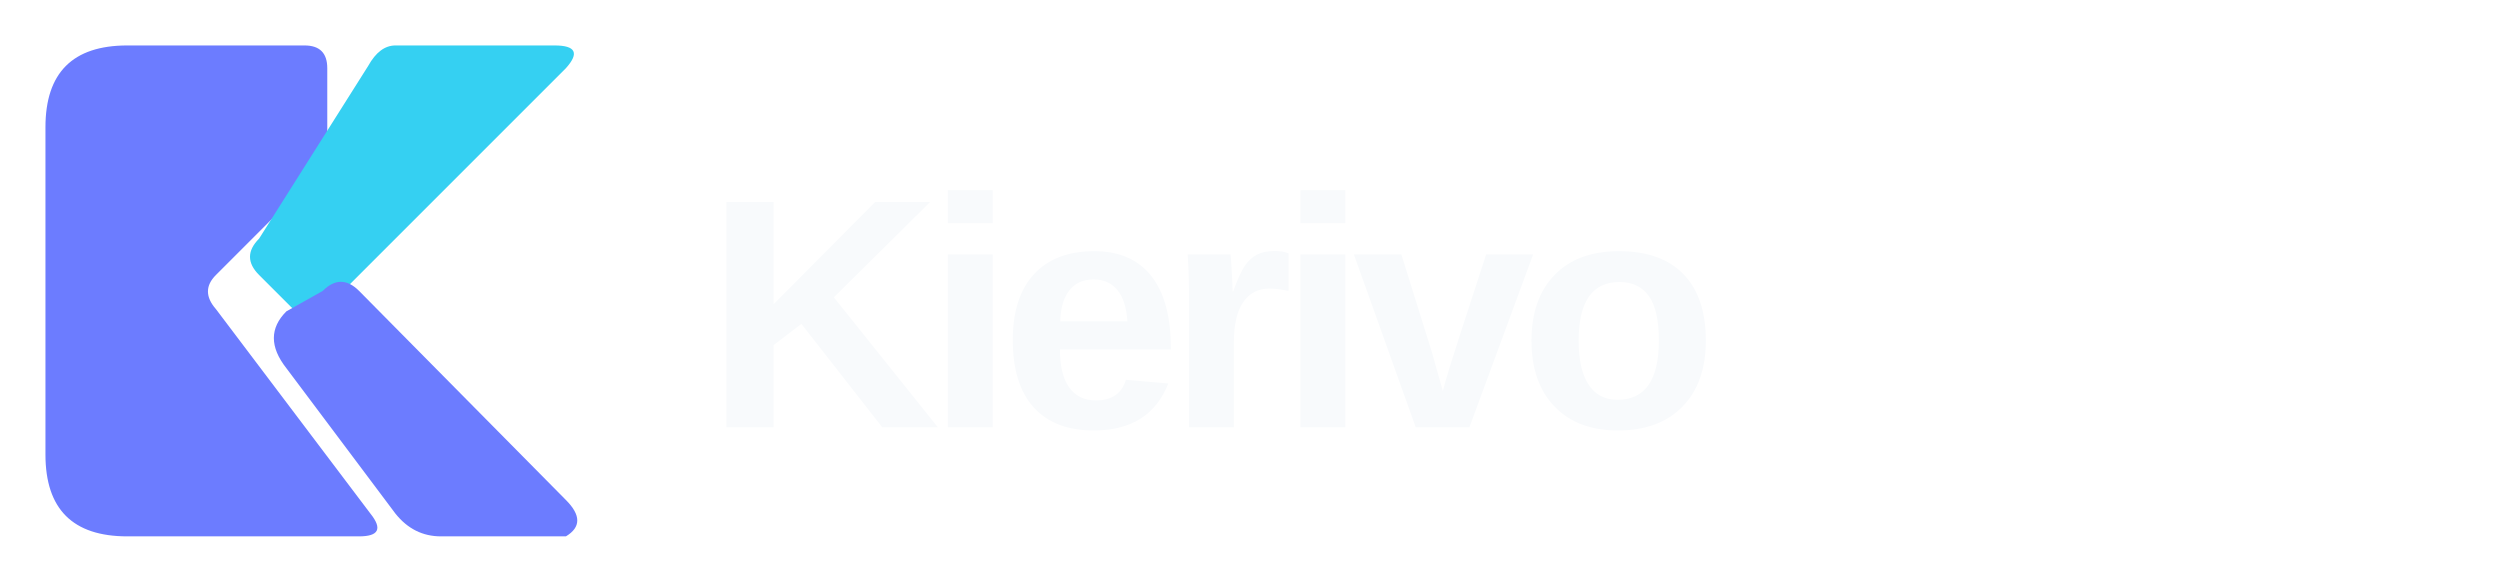
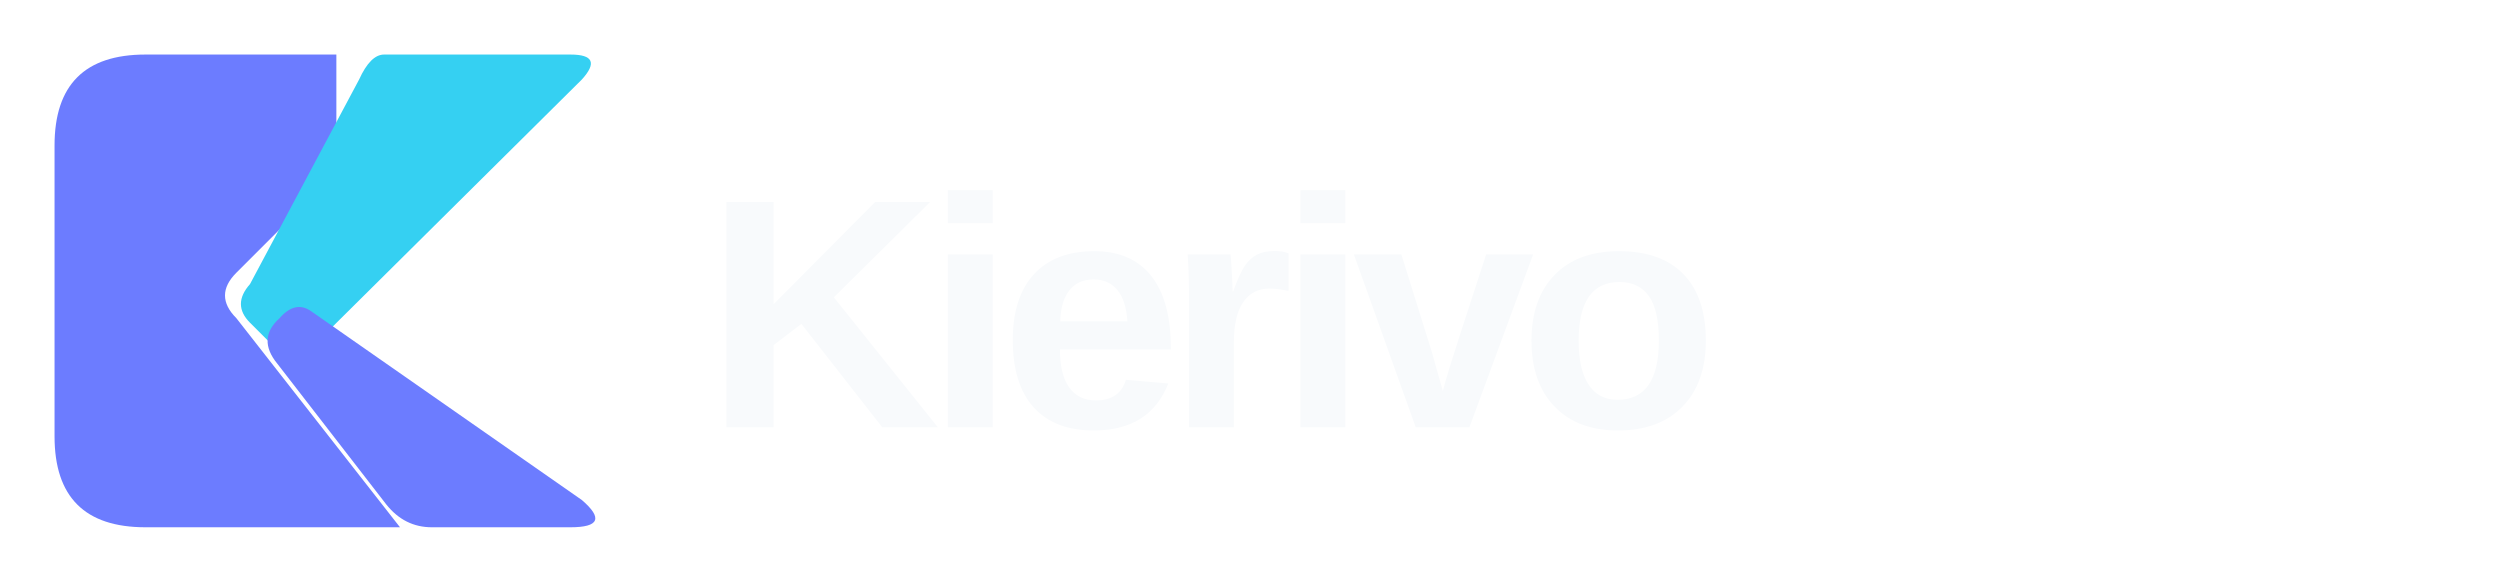
<svg xmlns="http://www.w3.org/2000/svg" viewBox="0 0 1100 256" role="img" aria-labelledby="title">
-   <path fill="#6C7CFF" d="M56 20h78q10 0 10 10v42l-49 49q-7 7 0 15l68 90q8 10-5 10H56q-36 0-36-36V56q0-36 36-36Z" />
-   <path fill="#35D0F2" d="M174 20h70q14 0 5 10L144 135q-8 8-16 0l-14-14q-8-8 0-16l48-76q5-9 12-9Z" />
-   <path fill="#6C7CFF" d="M142 128q8-8 16 0l91 92q10 10 0 16h-55q-12 0-20-10l-48-64q-11-14 0-25Z" />
+   <path fill="#6C7CFF" d="M64 24h84v52l-44 44q-10 10 0 20l72 92H64q-40 0-40-40V64q0-40 40-40Z" />
+   <path fill="#35D0F2" d="M169 24h82q15 0 5 11L137 153q-8 8-16 0l-11-11q-8-8 0-17l48-90q5-11 11-11Z" />
+   <path fill="#6C7CFF" d="m137 137 119 83q14 12-5 12h-61q-12 0-20-10l-48-62q-9-11 1-20 7-8 14-3Z" />
  <text x="310" y="188" fill="#F8FAFC" font-family="'Helvetica Neue', Arial, sans-serif" font-size="144" font-weight="700" letter-spacing="-7">Kierivo</text>
</svg>
